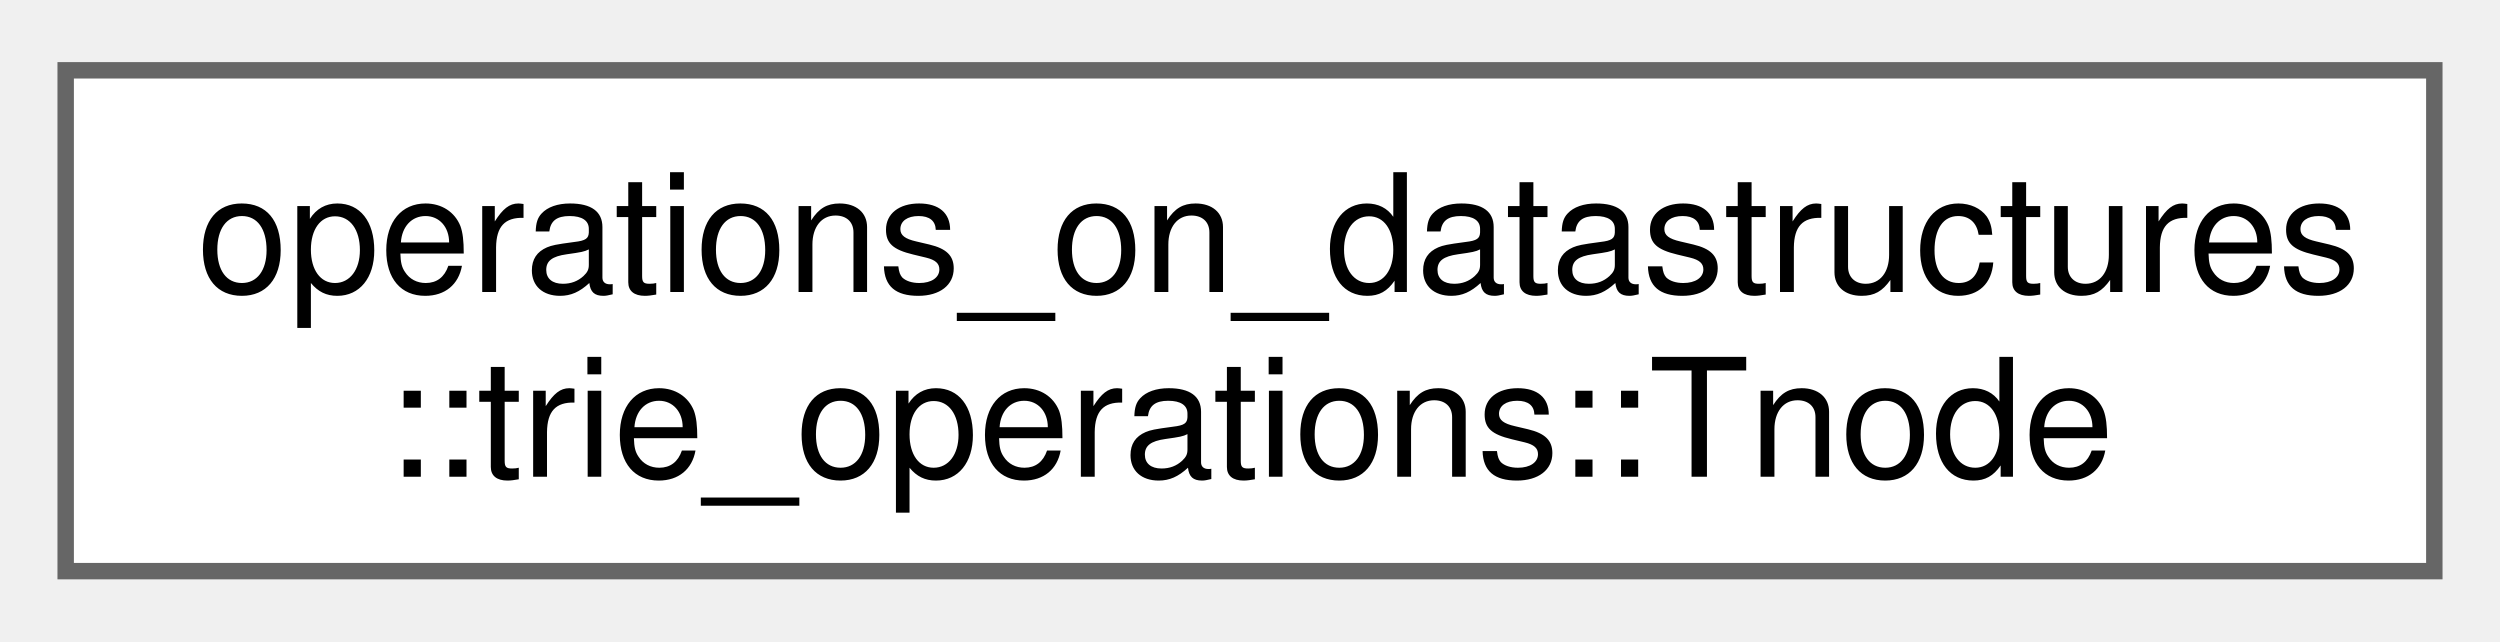
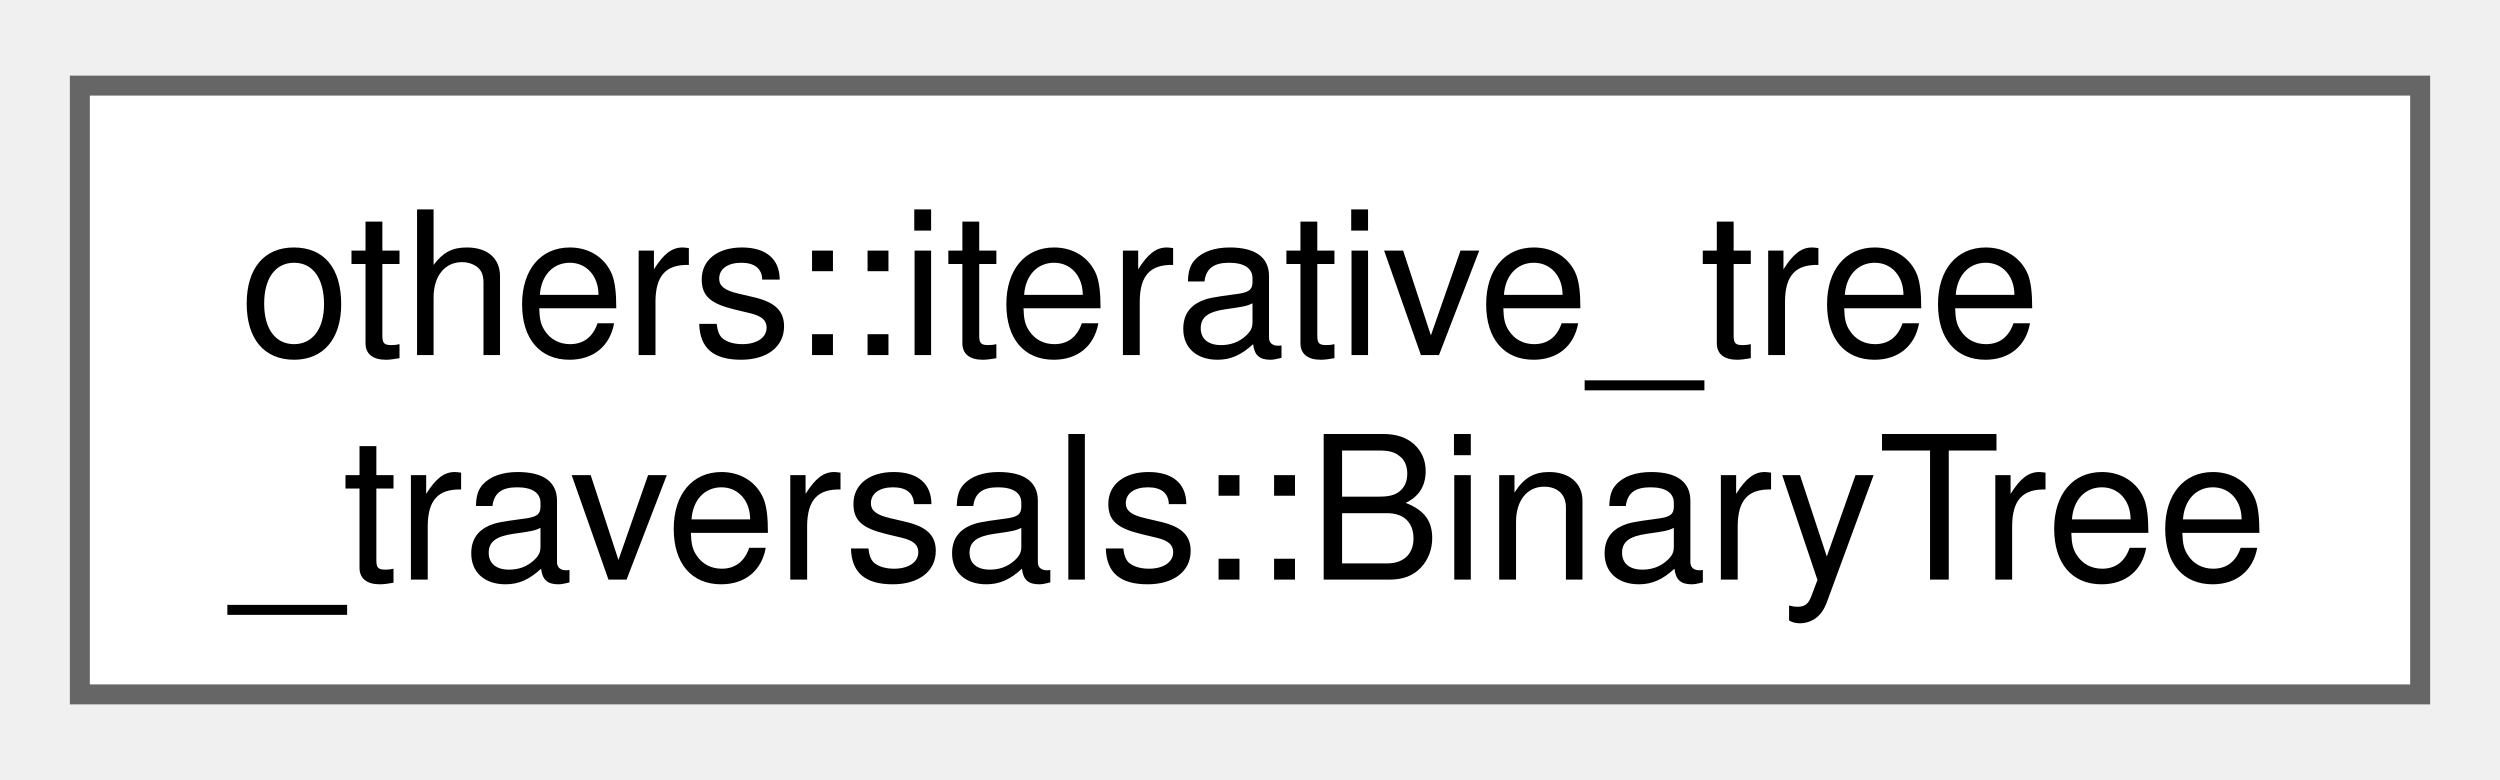
- <svg xmlns="http://www.w3.org/2000/svg" xmlns:xlink="http://www.w3.org/1999/xlink" width="152pt" height="39pt" viewBox="0.00 0.00 152.25 38.50">
+ <svg xmlns="http://www.w3.org/2000/svg" xmlns:xlink="http://www.w3.org/1999/xlink" width="125pt" height="39pt" viewBox="0.00 0.00 125.25 38.50">
  <g id="graph0" class="graph" transform="scale(1 1) rotate(0) translate(4 34.5)">
    <g id="Node000000" class="node">
      <g id="a_Node000000">
-         <a xlink:href="d0/d5f/classoperations__on__datastructures_1_1trie__operations_1_1_tnode.html" target="_top" xlink:title="Class defining the structure of trie node and containing the methods to perform operations on them.">
-           <polygon fill="white" stroke="#666666" points="144.25,-30.5 0,-30.5 0,0 144.25,0 144.25,-30.5" />
-           <text text-anchor="start" x="8" y="-17" font-family="Helvetica,sans-Serif" font-size="10.00">operations_on_datastructures</text>
-           <text text-anchor="middle" x="72.12" y="-5.75" font-family="Helvetica,sans-Serif" font-size="10.00">::trie_operations::Tnode</text>
+         <a xlink:href="d9/d12/classothers_1_1iterative__tree__traversals_1_1_binary_tree.html" target="_top" xlink:title="defines the functions associated with the binary tree">
+           <polygon fill="white" stroke="#666666" points="117.25,-30.5 0,-30.5 0,0 117.25,0 117.25,-30.5" />
+           <text text-anchor="start" x="8" y="-17" font-family="Helvetica,sans-Serif" font-size="10.00">others::iterative_tree</text>
+           <text text-anchor="middle" x="58.62" y="-5.75" font-family="Helvetica,sans-Serif" font-size="10.00">_traversals::BinaryTree</text>
        </a>
      </g>
    </g>
  </g>
</svg>
